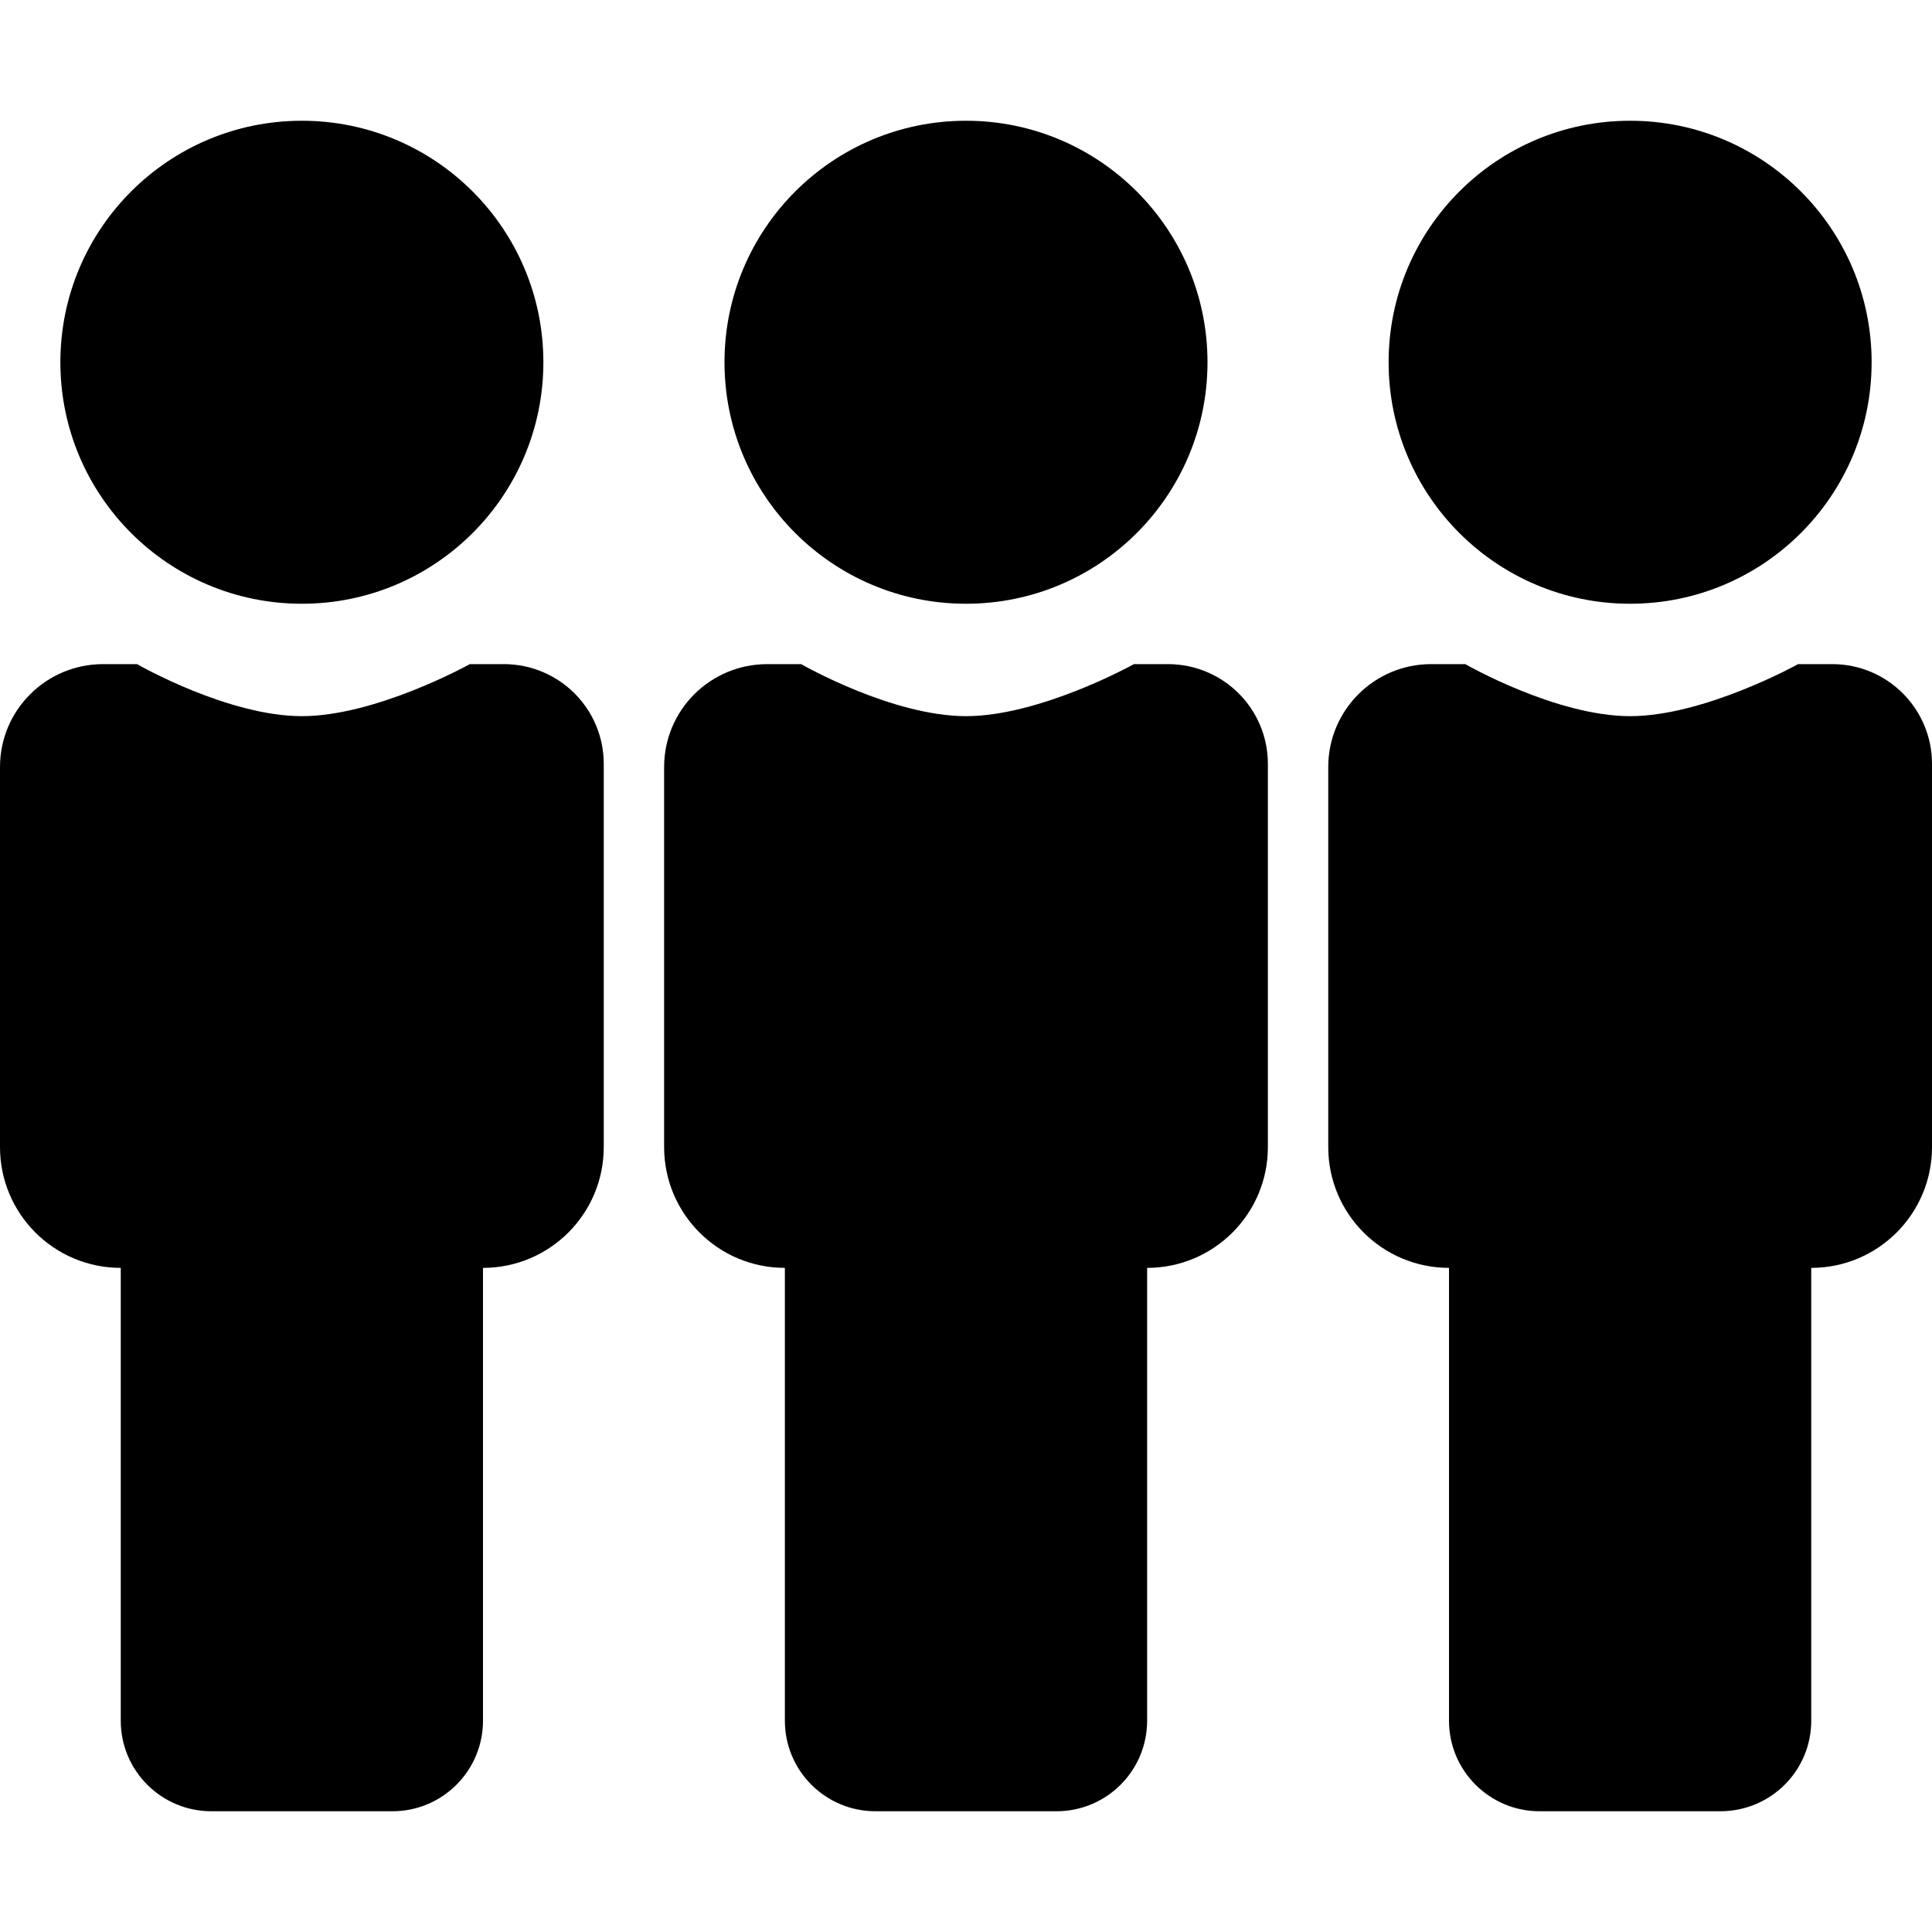
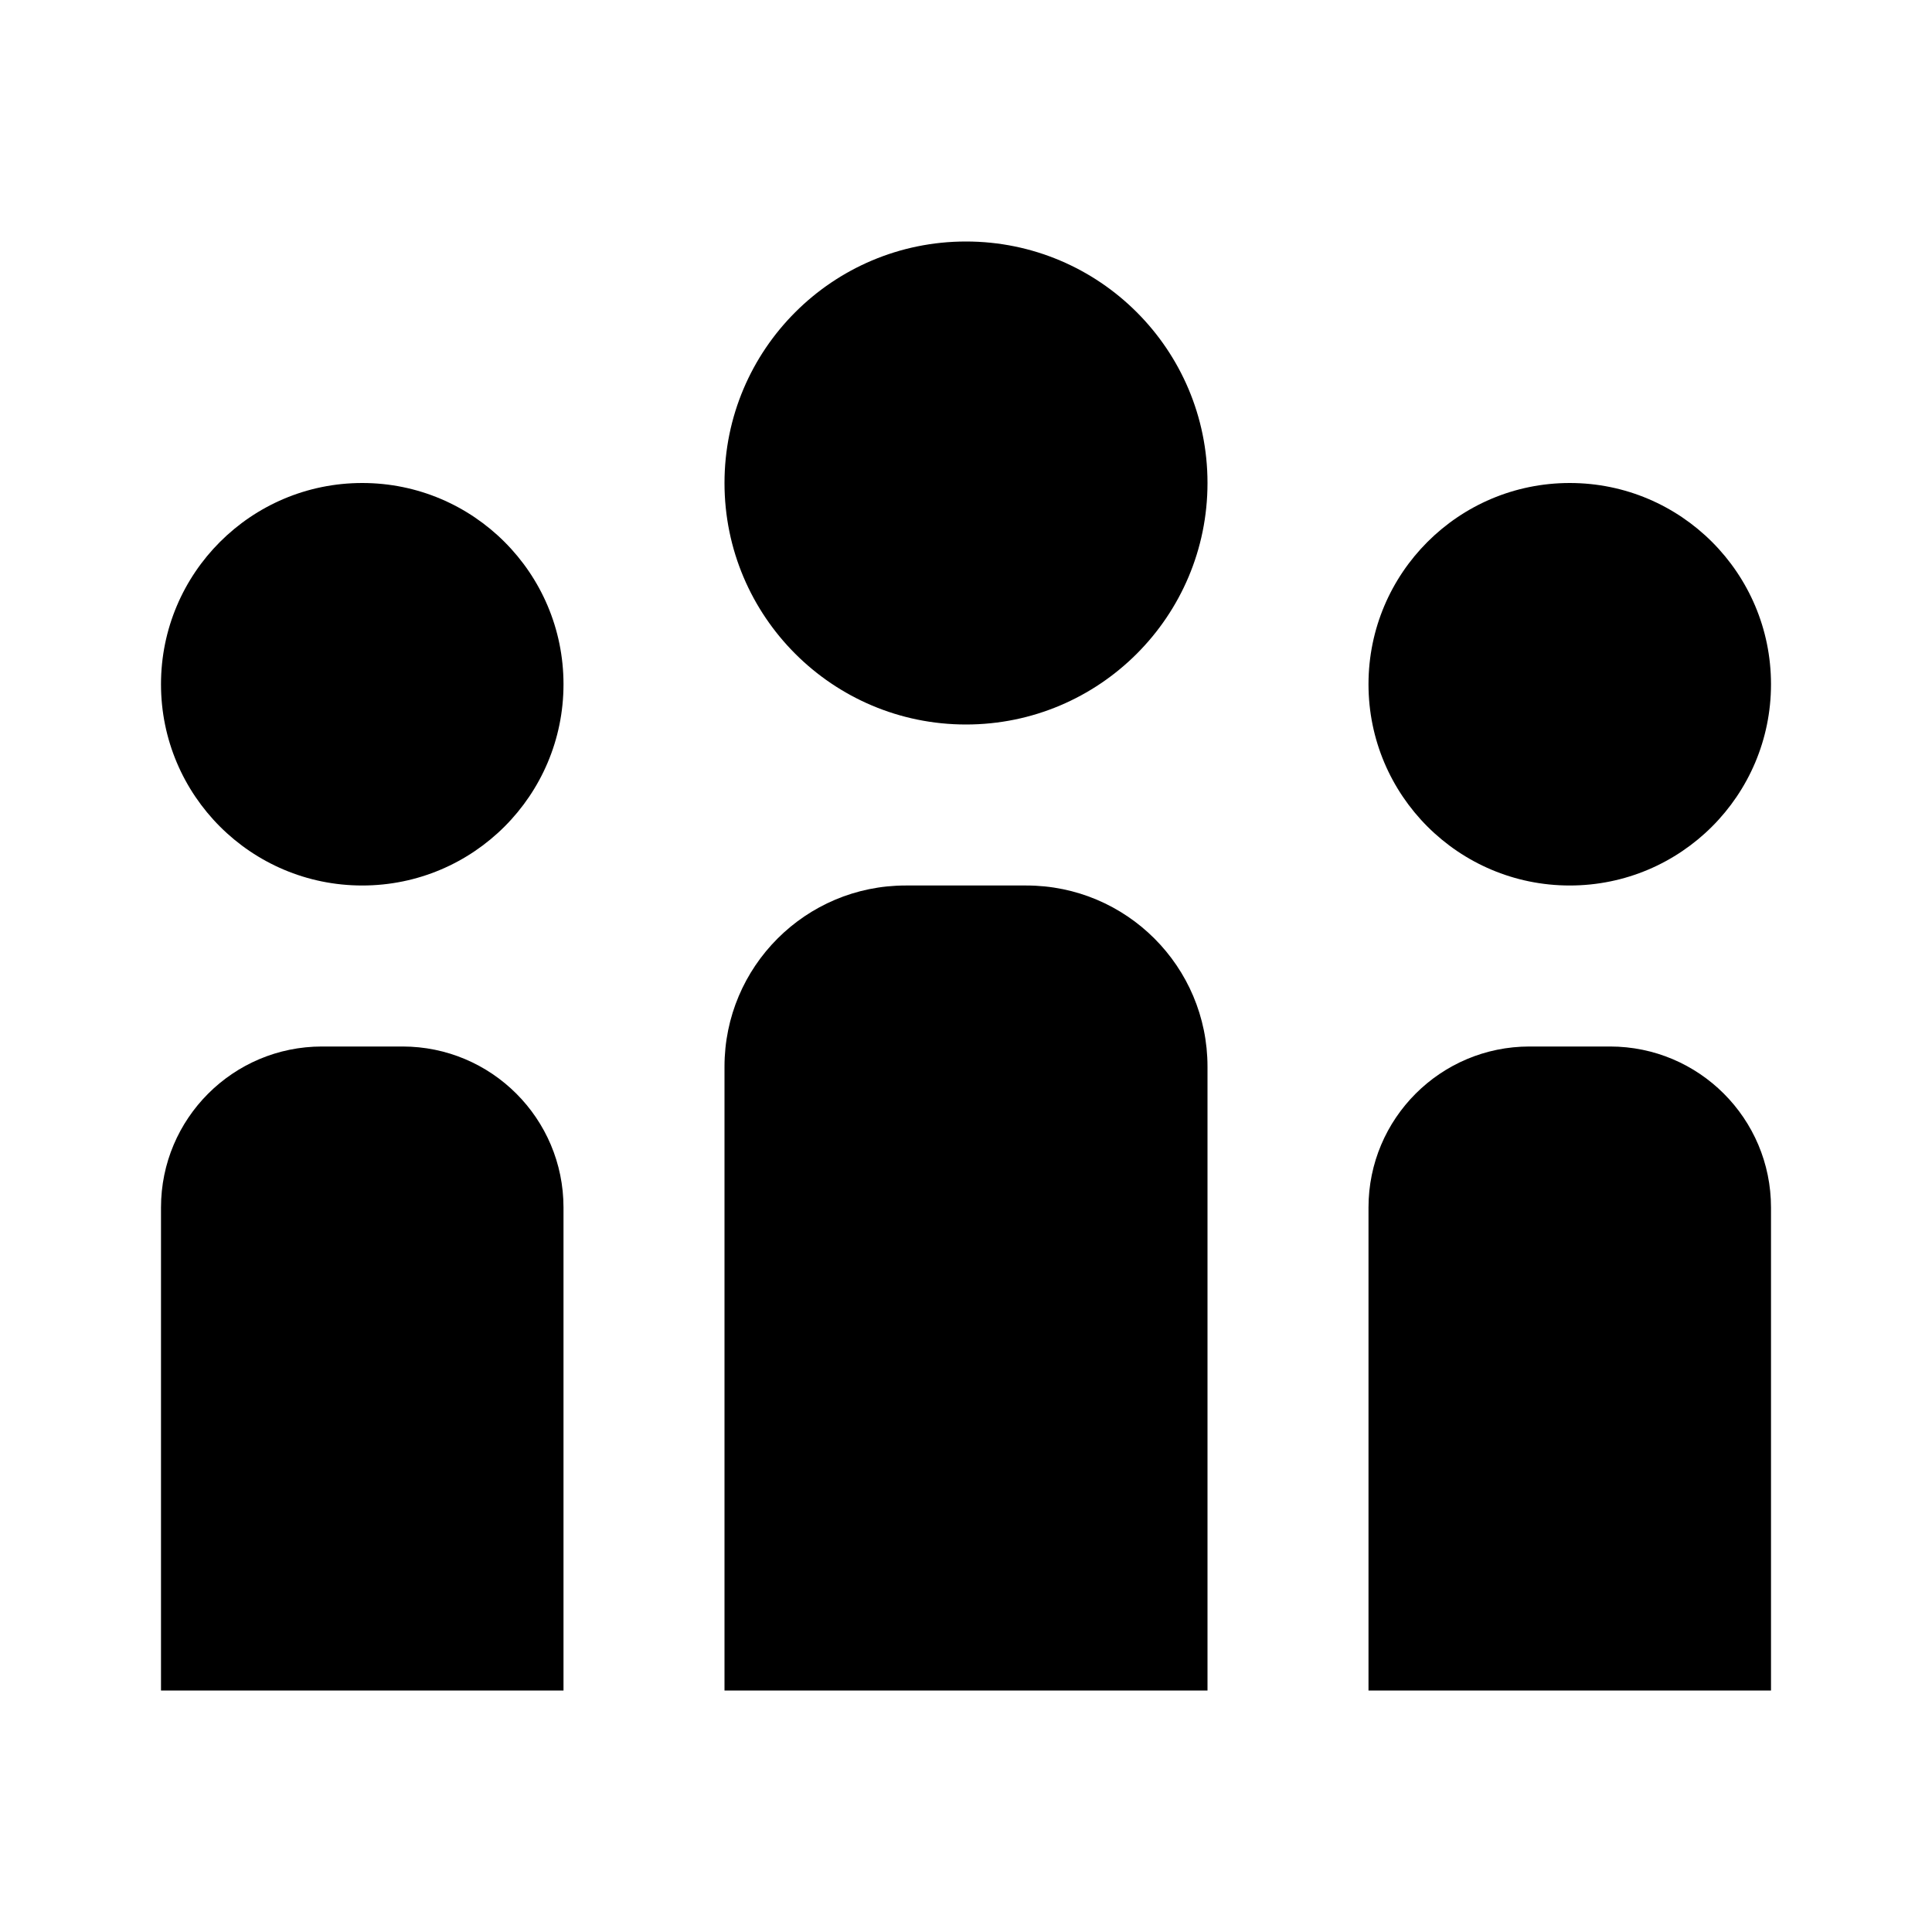
- <svg xmlns="http://www.w3.org/2000/svg" width="800px" height="800px" viewBox="0 0 512 512" version="1.1">
-   <path fill="#000000" d="M36.31,176c0.674,0.386 24.255,13.789 43.69,13.789c19.435,0 43.826,-13.403 44.524,-13.789l9.047,0c14.641,0.044 26.429,11.859 26.429,26.429l0,101.571c0,17.673 -14.327,32 -32,32l0,120c0,13.255 -10.745,24 -24,24l-48,0c-13.255,0 -24,-10.745 -24,-24l0,-120c-17.673,0 -32,-14.327 -32,-32l0,-100.738c0,-15.028 12.16,-27.216 27.262,-27.262l9.048,0Zm176,0c0.674,0.386 24.256,13.789 43.69,13.789c19.434,0 43.826,-13.403 44.524,-13.789l9.047,0c14.641,0.044 26.429,11.859 26.429,26.429l0,101.571c0,17.673 -14.327,32 -32,32l0,120c0,13.255 -10.745,24 -24,24l-48,0c-13.255,0 -24,-10.745 -24,-24l0,-120c-17.673,0 -32,-14.327 -32,-32l0,-100.738c0,-15.028 12.16,-27.216 27.262,-27.262l9.048,0Zm243.69,304l-48,0c-13.255,0 -24,-10.745 -24,-24l0,-120c-17.673,0 -32,-14.327 -32,-32l0,-100.738c0,-15.056 12.206,-27.262 27.262,-27.262l9.048,0c0,0 23.978,13.789 43.69,13.789c19.712,0 44.524,-13.789 44.524,-13.789l9.047,0c14.597,0 26.429,11.832 26.429,26.429l0,101.571c0,17.673 -14.327,32 -32,32l0,120c0,13.222 -10.691,23.946 -24,24Zm-376,-320c35.346,0 64,-28.654 64,-64c0,-35.346 -28.654,-64 -64,-64c-35.346,0 -64,28.654 -64,64c0,35.346 28.654,64 64,64Zm176,0c35.346,0 64,-28.654 64,-64c0,-35.346 -28.654,-64 -64,-64c-35.346,0 -64,28.654 -64,64c0,35.346 28.654,64 64,64Zm240,-64c0,35.346 -28.654,64 -64,64c-35.346,0 -64,-28.654 -64,-64c0,-35.346 28.654,-64 64,-64c35.346,0 64,28.654 64,64Z" />
+ <svg xmlns="http://www.w3.org/2000/svg" viewBox="0 0 24 24" id="group-medium" aria-hidden="true" role="none" data-supported-dps="24x24" fill="currentColor">
+   <path d="M15 13.25V21H9v-7.75A2.25 2.25 0 0111.25 11h1.5A2.25 2.25 0 0115 13.25zm5-.25h-1a2 2 0 00-2 2v6h5v-6a2 2 0 00-2-2zM12 3a3 3 0 103 3 3 3 0 00-3-3zm7.5 8A2.5 2.5 0 1017 8.5a2.5 2.5 0 002.5 2.5zM5 13H4a2 2 0 00-2 2v6h5v-6a2 2 0 00-2-2zm-.5-7A2.5 2.5 0 107 8.5 2.5 2.5 0 004.5 6z" />
</svg>
